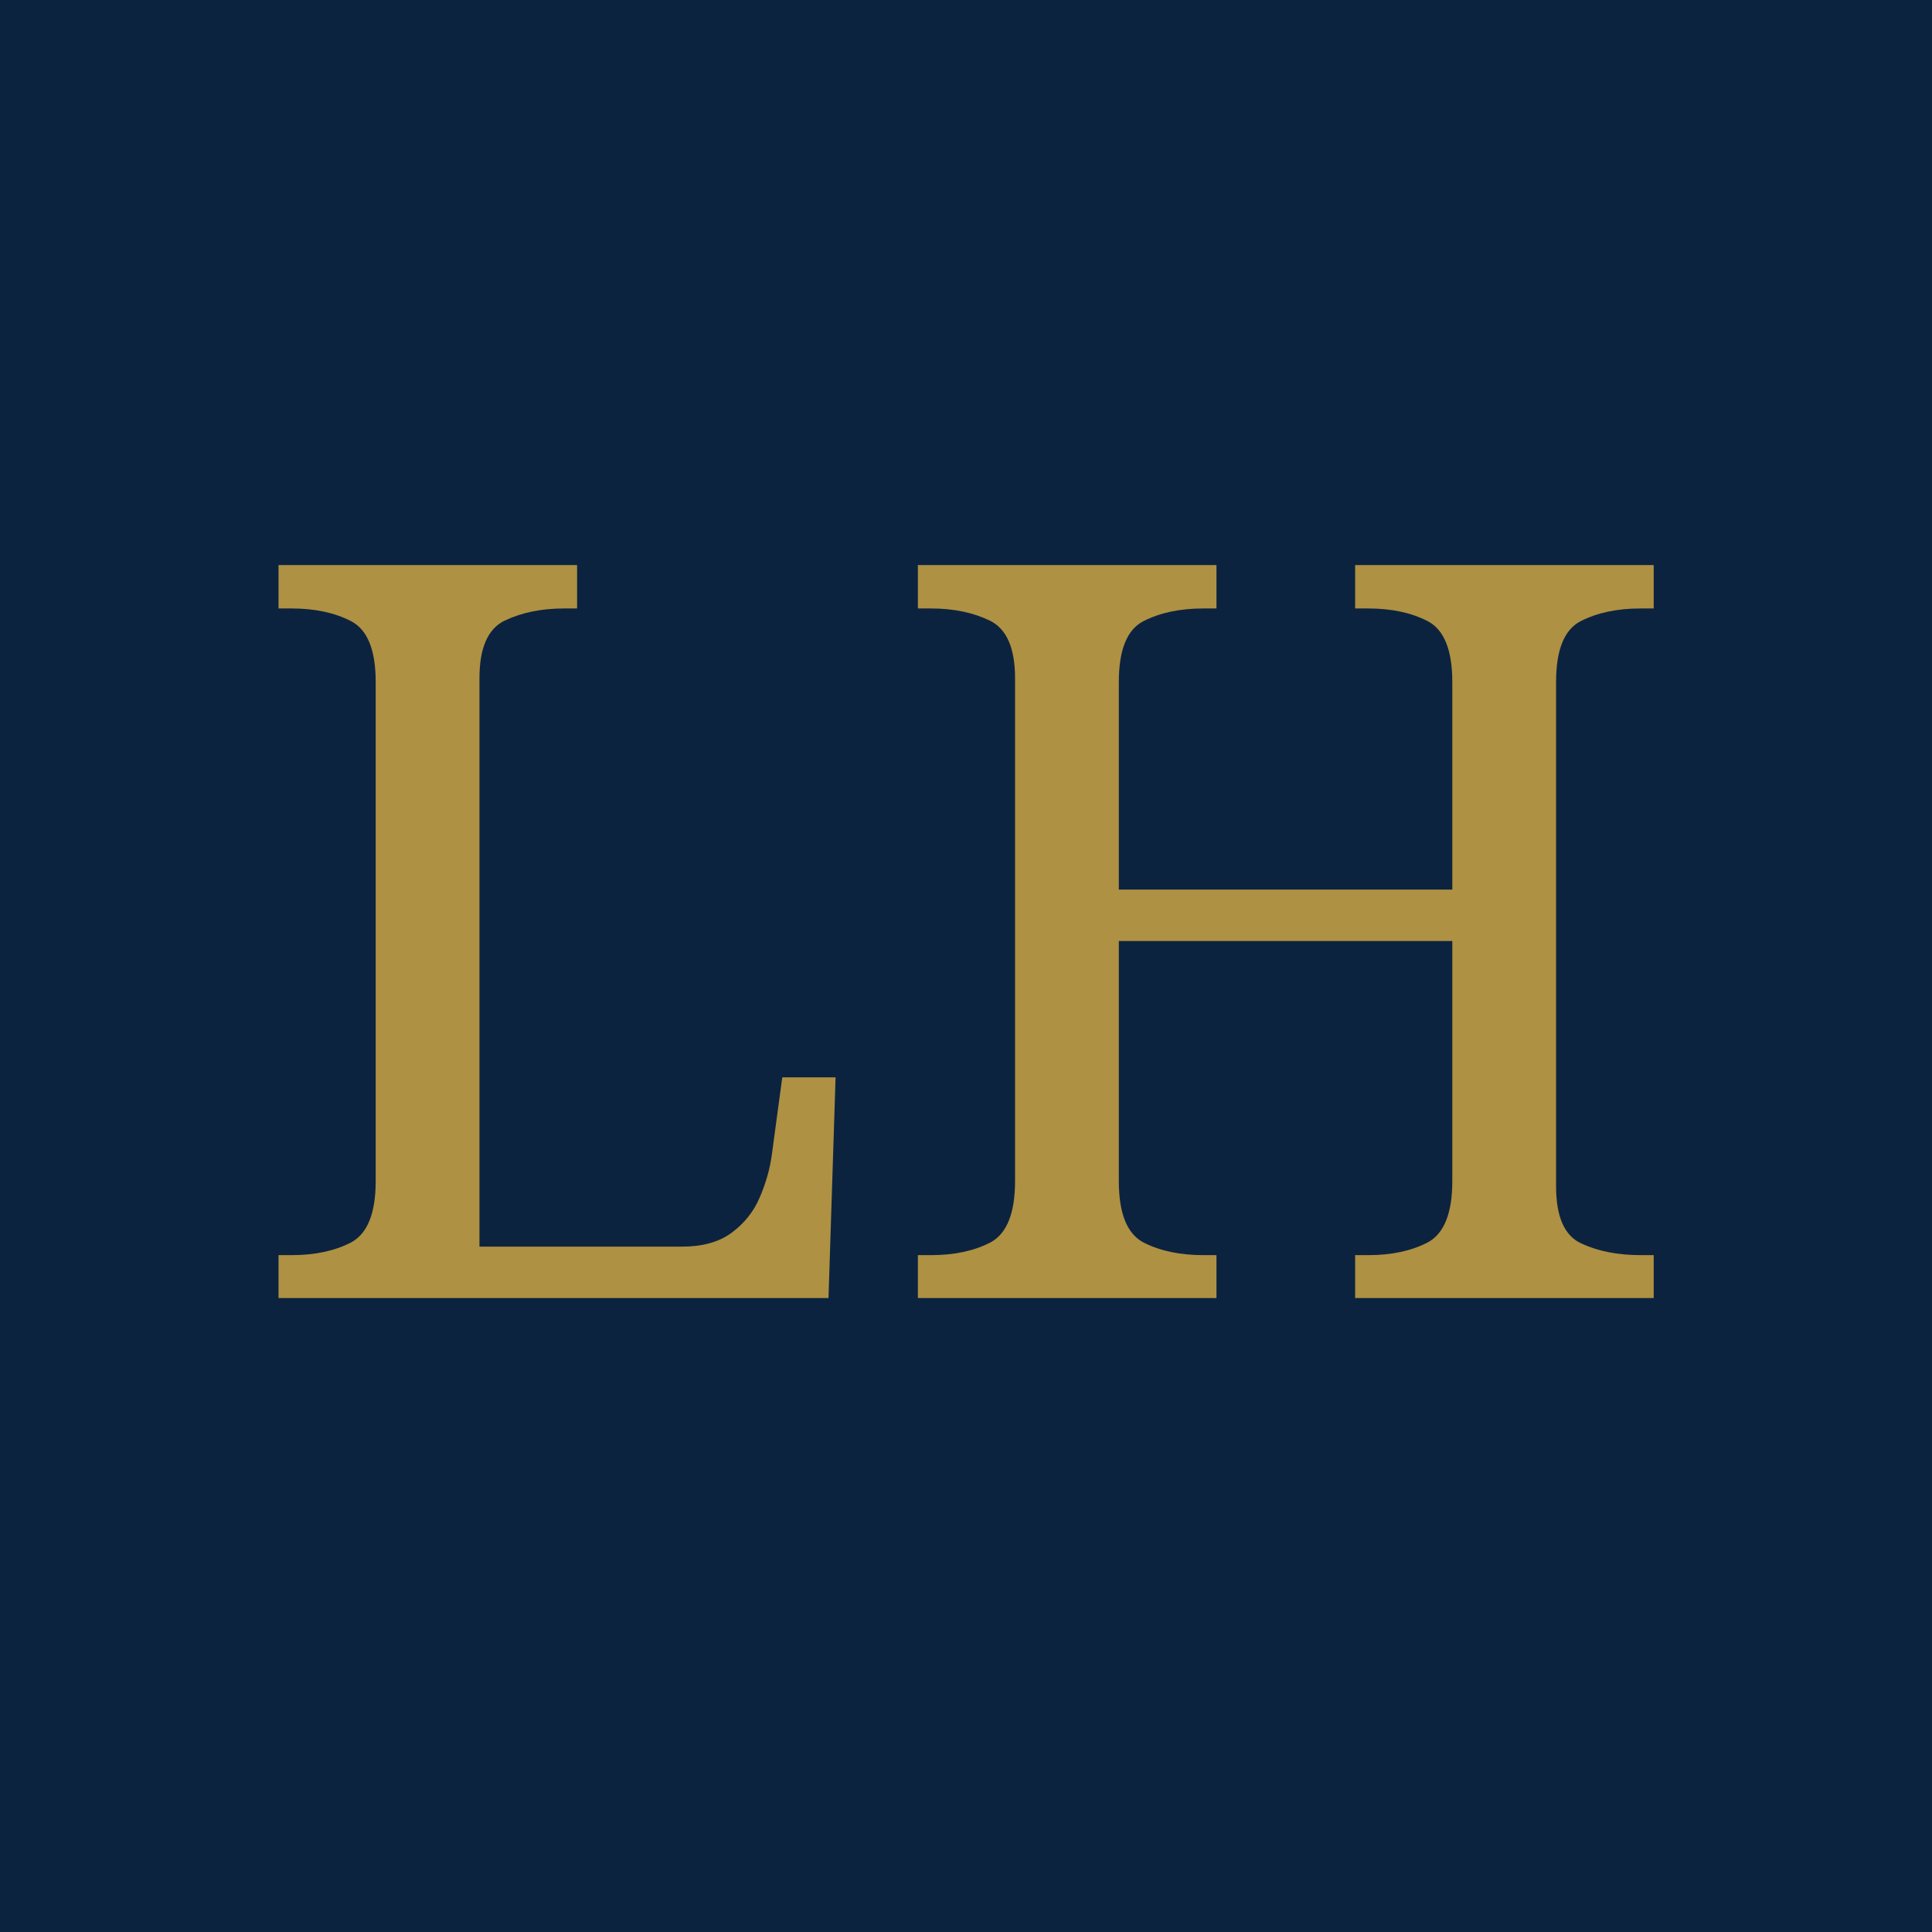
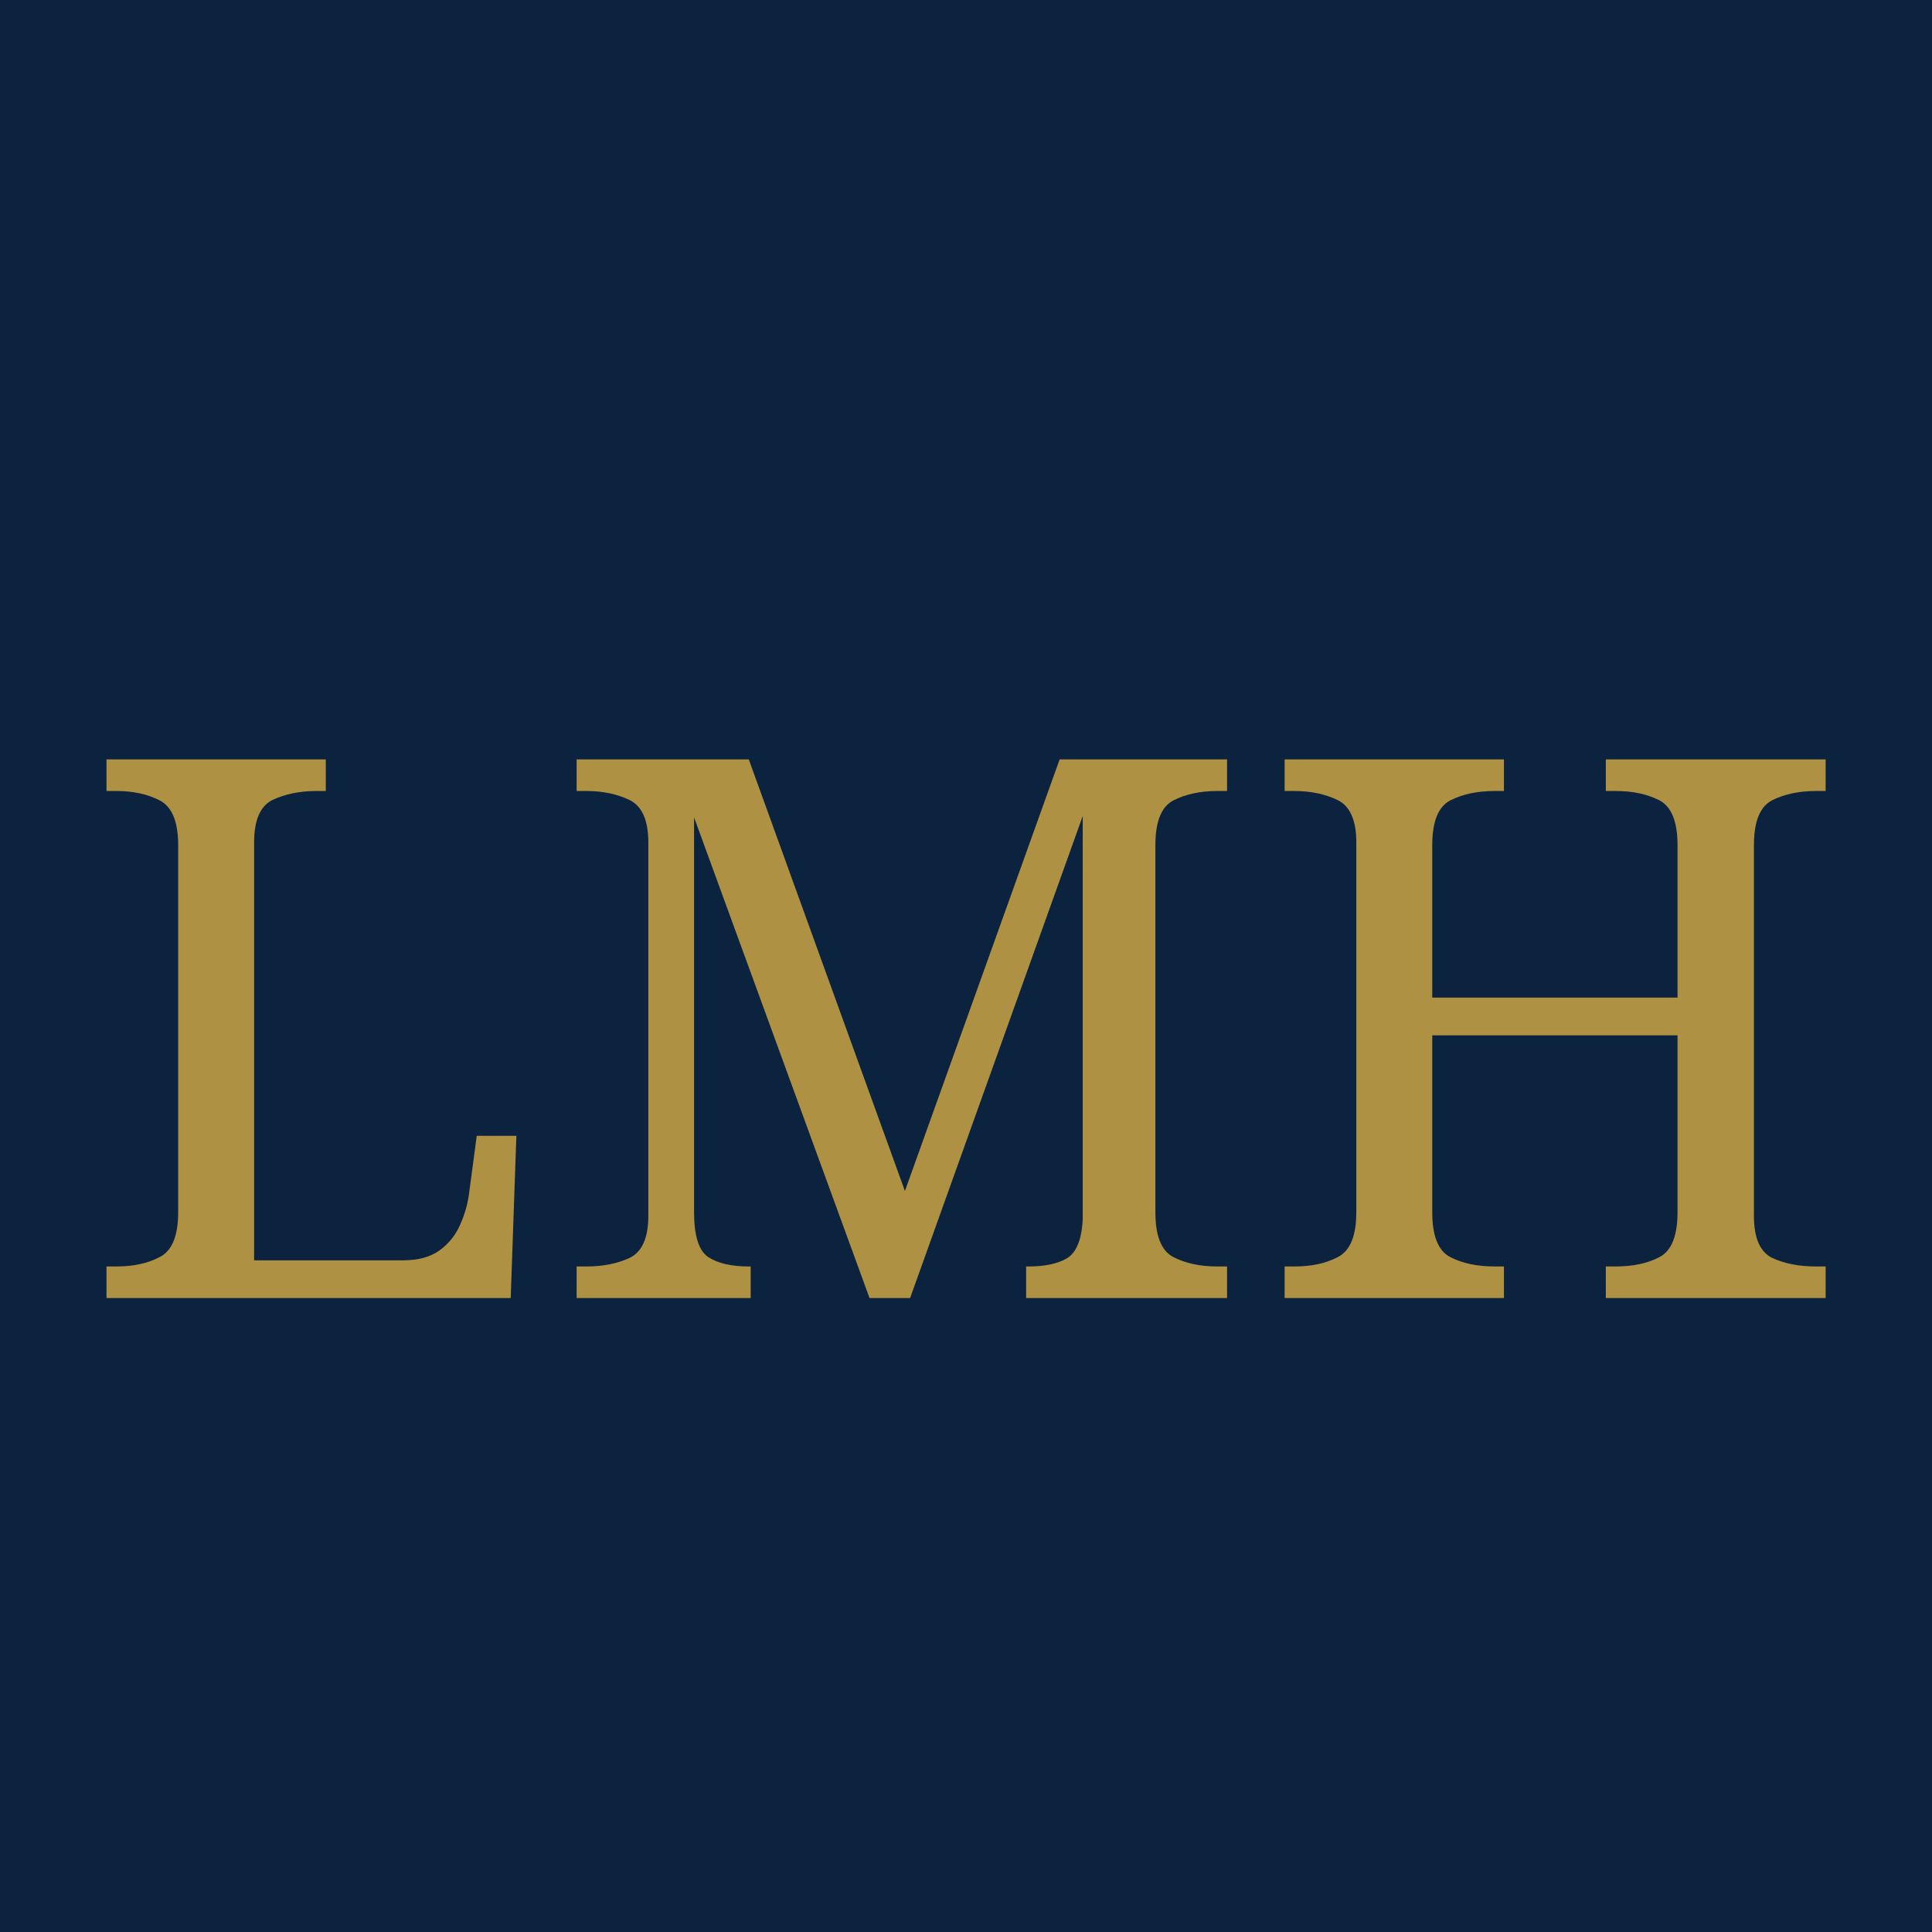
<svg xmlns="http://www.w3.org/2000/svg" viewBox="0 0 64 64">
  <rect width="64" height="64" fill="#0c2340" />
-   <text x="32" y="43" text-anchor="middle" font-family="Georgia,serif" font-size="34" fill="#ae9142">LH</text>
+   <text x="32" y="43" text-anchor="middle" font-family="Georgia,serif" font-size="25" fill="#ae9142">LMH</text>
</svg>
